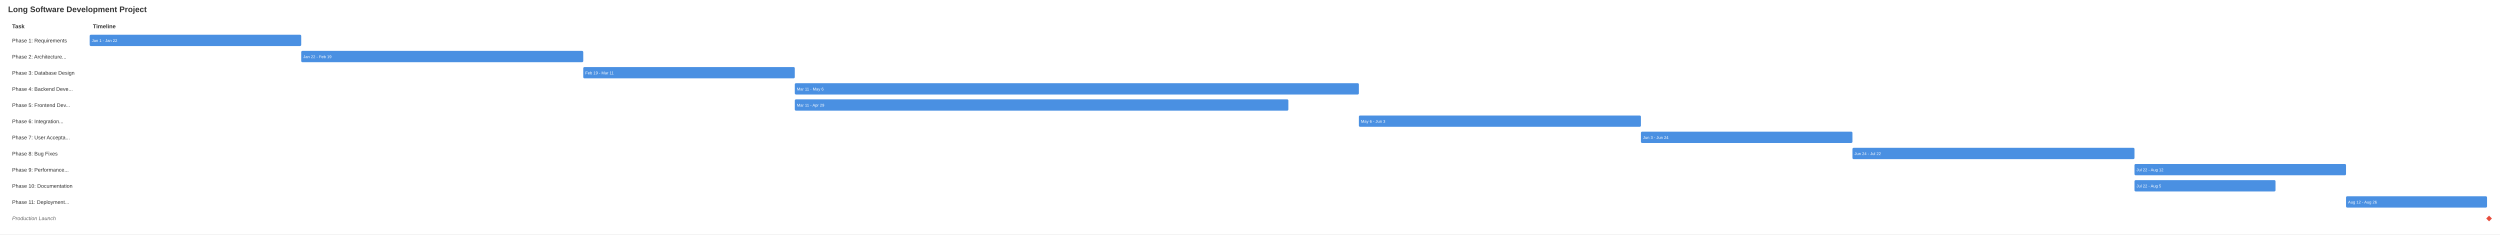
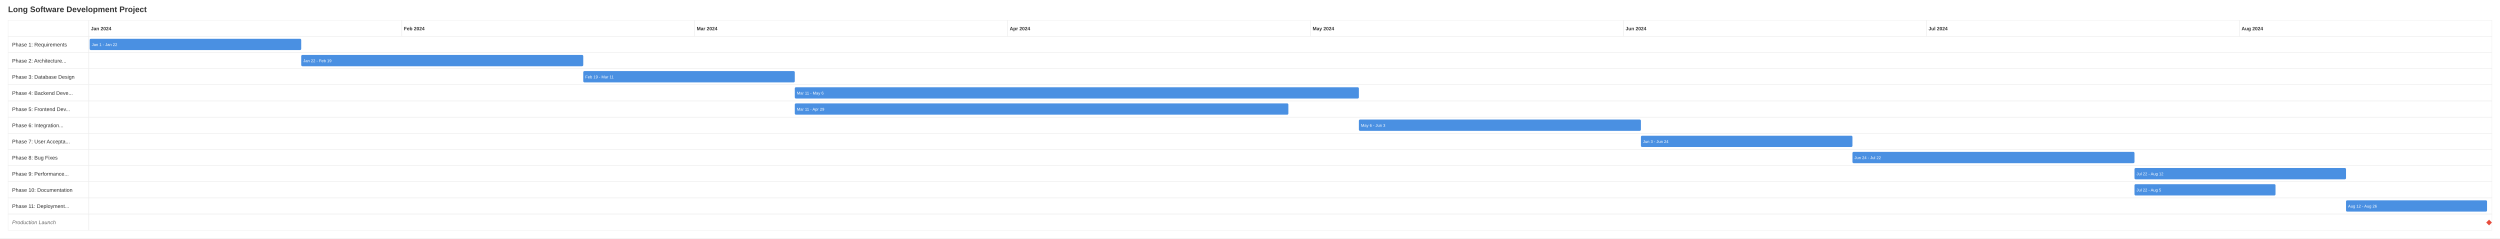
- <svg xmlns="http://www.w3.org/2000/svg" width="6190" height="580" viewBox="0 0 6190 580">
-   <rect width="6190" height="580" fill="#ffffff" />
+ <svg xmlns="http://www.w3.org/2000/svg" width="6190" height="590" viewBox="0 0 6190 590">
+   <rect width="6190" height="590" fill="#ffffff" />
  <text x="20" y="30" font-family="Arial, sans-serif" font-size="20" font-weight="bold" fill="#333">
        Long Software Development Project
    </text>
-   <text x="30" y="70" font-family="Arial, sans-serif" font-size="14" font-weight="600" fill="#333">
-         Task
+   <rect x="20" y="50" width="200" height="40" fill="none" stroke="#eee" />
+   <rect x="220" y="50" width="775" height="40" fill="none" stroke="#eee" />
+   <text x="220" y="75" font-family="Arial, sans-serif" font-size="12" font-weight="600" fill="#333" text-anchor="start" dx="5">
+         Jan 2024
    </text>
-   <text x="230" y="70" font-family="Arial, sans-serif" font-size="14" font-weight="600" fill="#333">
-         Timeline
+   <rect x="995" y="50" width="725" height="40" fill="none" stroke="#eee" />
+   <text x="995" y="75" font-family="Arial, sans-serif" font-size="12" font-weight="600" fill="#333" text-anchor="start" dx="5">
+         Feb 2024
+     </text>
+   <rect x="1720" y="50" width="775" height="40" fill="none" stroke="#eee" />
+   <text x="1720" y="75" font-family="Arial, sans-serif" font-size="12" font-weight="600" fill="#333" text-anchor="start" dx="5">
+         Mar 2024
+     </text>
+   <rect x="2495" y="50" width="750" height="40" fill="none" stroke="#eee" />
+   <text x="2495" y="75" font-family="Arial, sans-serif" font-size="12" font-weight="600" fill="#333" text-anchor="start" dx="5">
+         Apr 2024
+     </text>
+   <rect x="3245" y="50" width="775" height="40" fill="none" stroke="#eee" />
+   <text x="3245" y="75" font-family="Arial, sans-serif" font-size="12" font-weight="600" fill="#333" text-anchor="start" dx="5">
+         May 2024
+     </text>
+   <rect x="4020" y="50" width="750" height="40" fill="none" stroke="#eee" />
+   <text x="4020" y="75" font-family="Arial, sans-serif" font-size="12" font-weight="600" fill="#333" text-anchor="start" dx="5">
+         Jun 2024
+     </text>
+   <rect x="4770" y="50" width="775" height="40" fill="none" stroke="#eee" />
+   <text x="4770" y="75" font-family="Arial, sans-serif" font-size="12" font-weight="600" fill="#333" text-anchor="start" dx="5">
+         Jul 2024
+     </text>
+   <rect x="5545" y="50" width="625" height="40" fill="none" stroke="#eee" />
+   <text x="5545" y="75" font-family="Arial, sans-serif" font-size="12" font-weight="600" fill="#333" text-anchor="start" dx="5">
+         Aug 2024
    </text>
  <g class="task-row">
-     <text x="30" y="105" font-family="Arial, sans-serif" font-size="13" fill="#333">
+     <rect x="20" y="90" width="200" height="40" fill="none" stroke="#eee" />
+     <text x="30" y="115" font-family="Arial, sans-serif" font-size="13" fill="#333">
            Phase 1: Requirements
        </text>
-     <rect x="222.07" y="86" width="523.752" height="28" fill="#4a90e2" rx="3" />
-     <text x="227.07" y="104" font-family="Arial, sans-serif" font-size="10" fill="white">
+     <rect x="220" y="90" width="5950" height="40" fill="none" stroke="#eee" />
+     <rect x="222.07" y="96" width="523.752" height="28" fill="#4a90e2" rx="3" />
+     <text x="227.07" y="114" font-family="Arial, sans-serif" font-size="10" fill="white">
            Jan 1 - Jan 22
        </text>
  </g>
  <g class="task-row">
-     <text x="30" y="145" font-family="Arial, sans-serif" font-size="13" fill="#333">
+     <rect x="20" y="130" width="200" height="40" fill="none" stroke="#eee" />
+     <text x="30" y="155" font-family="Arial, sans-serif" font-size="13" fill="#333">
            Phase 2: Architecture...
        </text>
-     <rect x="745.822" y="126" width="698.336" height="28" fill="#4a90e2" rx="3" />
-     <text x="750.822" y="144" font-family="Arial, sans-serif" font-size="10" fill="white">
+     <rect x="220" y="130" width="5950" height="40" fill="none" stroke="#eee" />
+     <rect x="745.822" y="136" width="698.336" height="28" fill="#4a90e2" rx="3" />
+     <text x="750.822" y="154" font-family="Arial, sans-serif" font-size="10" fill="white">
            Jan 22 - Feb 19
        </text>
  </g>
  <g class="task-row">
-     <text x="30" y="185" font-family="Arial, sans-serif" font-size="13" fill="#333">
+     <rect x="20" y="170" width="200" height="40" fill="none" stroke="#eee" />
+     <text x="30" y="195" font-family="Arial, sans-serif" font-size="13" fill="#333">
            Phase 3: Database Design
        </text>
-     <rect x="1444.159" y="166" width="523.752" height="28" fill="#4a90e2" rx="3" />
-     <text x="1449.159" y="184" font-family="Arial, sans-serif" font-size="10" fill="white">
+     <rect x="220" y="170" width="5950" height="40" fill="none" stroke="#eee" />
+     <rect x="1444.159" y="176" width="523.752" height="28" fill="#4a90e2" rx="3" />
+     <text x="1449.159" y="194" font-family="Arial, sans-serif" font-size="10" fill="white">
            Feb 19 - Mar 11
        </text>
  </g>
  <g class="task-row">
-     <text x="30" y="225" font-family="Arial, sans-serif" font-size="13" fill="#333">
+     <rect x="20" y="210" width="200" height="40" fill="none" stroke="#eee" />
+     <text x="30" y="235" font-family="Arial, sans-serif" font-size="13" fill="#333">
            Phase 4: Backend Deve...
        </text>
-     <rect x="1967.911" y="206" width="1396.673" height="28" fill="#4a90e2" rx="3" />
-     <text x="1972.911" y="224" font-family="Arial, sans-serif" font-size="10" fill="white">
+     <rect x="220" y="210" width="5950" height="40" fill="none" stroke="#eee" />
+     <rect x="1967.911" y="216" width="1396.673" height="28" fill="#4a90e2" rx="3" />
+     <text x="1972.911" y="234" font-family="Arial, sans-serif" font-size="10" fill="white">
            Mar 11 - May 6
        </text>
  </g>
  <g class="task-row">
-     <text x="30" y="265" font-family="Arial, sans-serif" font-size="13" fill="#333">
+     <rect x="20" y="250" width="200" height="40" fill="none" stroke="#eee" />
+     <text x="30" y="275" font-family="Arial, sans-serif" font-size="13" fill="#333">
            Phase 5: Frontend Dev...
        </text>
-     <rect x="1967.911" y="246" width="1222.089" height="28" fill="#4a90e2" rx="3" />
-     <text x="1972.911" y="264" font-family="Arial, sans-serif" font-size="10" fill="white">
+     <rect x="220" y="250" width="5950" height="40" fill="none" stroke="#eee" />
+     <rect x="1967.911" y="256" width="1222.089" height="28" fill="#4a90e2" rx="3" />
+     <text x="1972.911" y="274" font-family="Arial, sans-serif" font-size="10" fill="white">
            Mar 11 - Apr 29
        </text>
  </g>
  <g class="task-row">
-     <text x="30" y="305" font-family="Arial, sans-serif" font-size="13" fill="#333">
+     <rect x="20" y="290" width="200" height="40" fill="none" stroke="#eee" />
+     <text x="30" y="315" font-family="Arial, sans-serif" font-size="13" fill="#333">
            Phase 6: Integration...
        </text>
-     <rect x="3364.584" y="286" width="698.336" height="28" fill="#4a90e2" rx="3" />
-     <text x="3369.584" y="304" font-family="Arial, sans-serif" font-size="10" fill="white">
+     <rect x="220" y="290" width="5950" height="40" fill="none" stroke="#eee" />
+     <rect x="3364.584" y="296" width="698.336" height="28" fill="#4a90e2" rx="3" />
+     <text x="3369.584" y="314" font-family="Arial, sans-serif" font-size="10" fill="white">
            May 6 - Jun 3
        </text>
  </g>
  <g class="task-row">
-     <text x="30" y="345" font-family="Arial, sans-serif" font-size="13" fill="#333">
+     <rect x="20" y="330" width="200" height="40" fill="none" stroke="#eee" />
+     <text x="30" y="355" font-family="Arial, sans-serif" font-size="13" fill="#333">
            Phase 7: User Accepta...
        </text>
-     <rect x="4062.921" y="326" width="523.752" height="28" fill="#4a90e2" rx="3" />
-     <text x="4067.921" y="344" font-family="Arial, sans-serif" font-size="10" fill="white">
+     <rect x="220" y="330" width="5950" height="40" fill="none" stroke="#eee" />
+     <rect x="4062.921" y="336" width="523.752" height="28" fill="#4a90e2" rx="3" />
+     <text x="4067.921" y="354" font-family="Arial, sans-serif" font-size="10" fill="white">
            Jun 3 - Jun 24
        </text>
  </g>
  <g class="task-row">
-     <text x="30" y="385" font-family="Arial, sans-serif" font-size="13" fill="#333">
+     <rect x="20" y="370" width="200" height="40" fill="none" stroke="#eee" />
+     <text x="30" y="395" font-family="Arial, sans-serif" font-size="13" fill="#333">
            Phase 8: Bug Fixes
        </text>
-     <rect x="4586.673" y="366" width="698.336" height="28" fill="#4a90e2" rx="3" />
-     <text x="4591.673" y="384" font-family="Arial, sans-serif" font-size="10" fill="white">
+     <rect x="220" y="370" width="5950" height="40" fill="none" stroke="#eee" />
+     <rect x="4586.673" y="376" width="698.336" height="28" fill="#4a90e2" rx="3" />
+     <text x="4591.673" y="394" font-family="Arial, sans-serif" font-size="10" fill="white">
            Jun 24 - Jul 22
        </text>
  </g>
  <g class="task-row">
-     <text x="30" y="425" font-family="Arial, sans-serif" font-size="13" fill="#333">
+     <rect x="20" y="410" width="200" height="40" fill="none" stroke="#eee" />
+     <text x="30" y="435" font-family="Arial, sans-serif" font-size="13" fill="#333">
            Phase 9: Performance...
        </text>
-     <rect x="5285.009" y="406" width="523.752" height="28" fill="#4a90e2" rx="3" />
-     <text x="5290.009" y="424" font-family="Arial, sans-serif" font-size="10" fill="white">
+     <rect x="220" y="410" width="5950" height="40" fill="none" stroke="#eee" />
+     <rect x="5285.009" y="416" width="523.752" height="28" fill="#4a90e2" rx="3" />
+     <text x="5290.009" y="434" font-family="Arial, sans-serif" font-size="10" fill="white">
            Jul 22 - Aug 12
        </text>
  </g>
  <g class="task-row">
-     <text x="30" y="465" font-family="Arial, sans-serif" font-size="13" fill="#333">
+     <rect x="20" y="450" width="200" height="40" fill="none" stroke="#eee" />
+     <text x="30" y="475" font-family="Arial, sans-serif" font-size="13" fill="#333">
            Phase 10: Documentation
        </text>
-     <rect x="5285.009" y="446" width="349.168" height="28" fill="#4a90e2" rx="3" />
-     <text x="5290.009" y="464" font-family="Arial, sans-serif" font-size="10" fill="white">
+     <rect x="220" y="450" width="5950" height="40" fill="none" stroke="#eee" />
+     <rect x="5285.009" y="456" width="349.168" height="28" fill="#4a90e2" rx="3" />
+     <text x="5290.009" y="474" font-family="Arial, sans-serif" font-size="10" fill="white">
            Jul 22 - Aug 5
        </text>
  </g>
  <g class="task-row">
-     <text x="30" y="505" font-family="Arial, sans-serif" font-size="13" fill="#333">
+     <rect x="20" y="490" width="200" height="40" fill="none" stroke="#eee" />
+     <text x="30" y="515" font-family="Arial, sans-serif" font-size="13" fill="#333">
            Phase 11: Deployment...
        </text>
-     <rect x="5808.762" y="486" width="349.168" height="28" fill="#4a90e2" rx="3" />
-     <text x="5813.762" y="504" font-family="Arial, sans-serif" font-size="10" fill="white">
+     <rect x="220" y="490" width="5950" height="40" fill="none" stroke="#eee" />
+     <rect x="5808.762" y="496" width="349.168" height="28" fill="#4a90e2" rx="3" />
+     <text x="5813.762" y="514" font-family="Arial, sans-serif" font-size="10" fill="white">
            Aug 12 - Aug 26
        </text>
  </g>
  <g class="task-row">
-     <text x="30" y="545" font-family="Arial, sans-serif" font-size="13" font-style="italic" fill="#666">
+     <rect x="20" y="530" width="200" height="40" fill="none" stroke="#eee" />
+     <text x="30" y="555" font-family="Arial, sans-serif" font-size="13" font-style="italic" fill="#666">
            Production Launch
        </text>
-     <rect x="6157.93" y="536" width="10" height="10" fill="#e74c3c" transform="rotate(45 6162.93 541)" />
+     <rect x="220" y="530" width="5950" height="40" fill="none" stroke="#eee" />
+     <rect x="6157.93" y="546" width="10" height="10" fill="#e74c3c" transform="rotate(45 6162.93 551)" />
  </g>
</svg>
